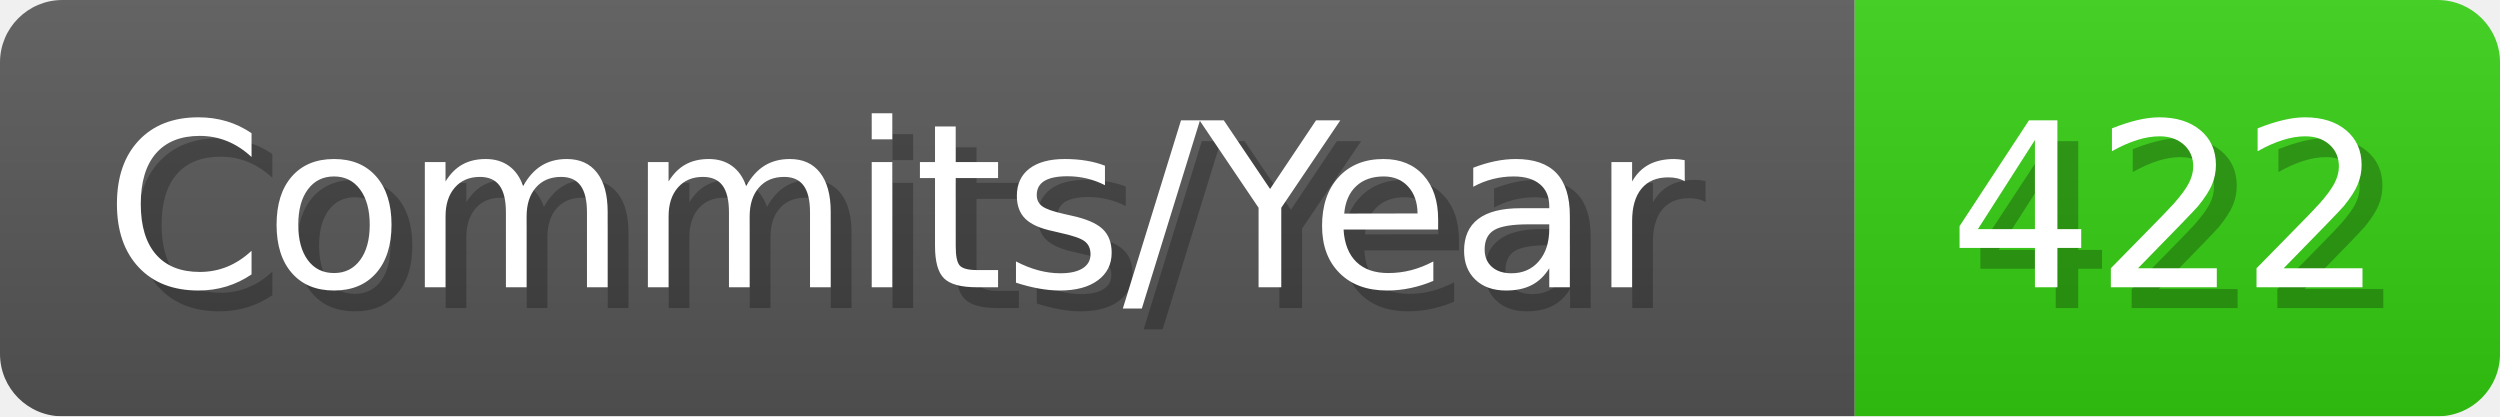
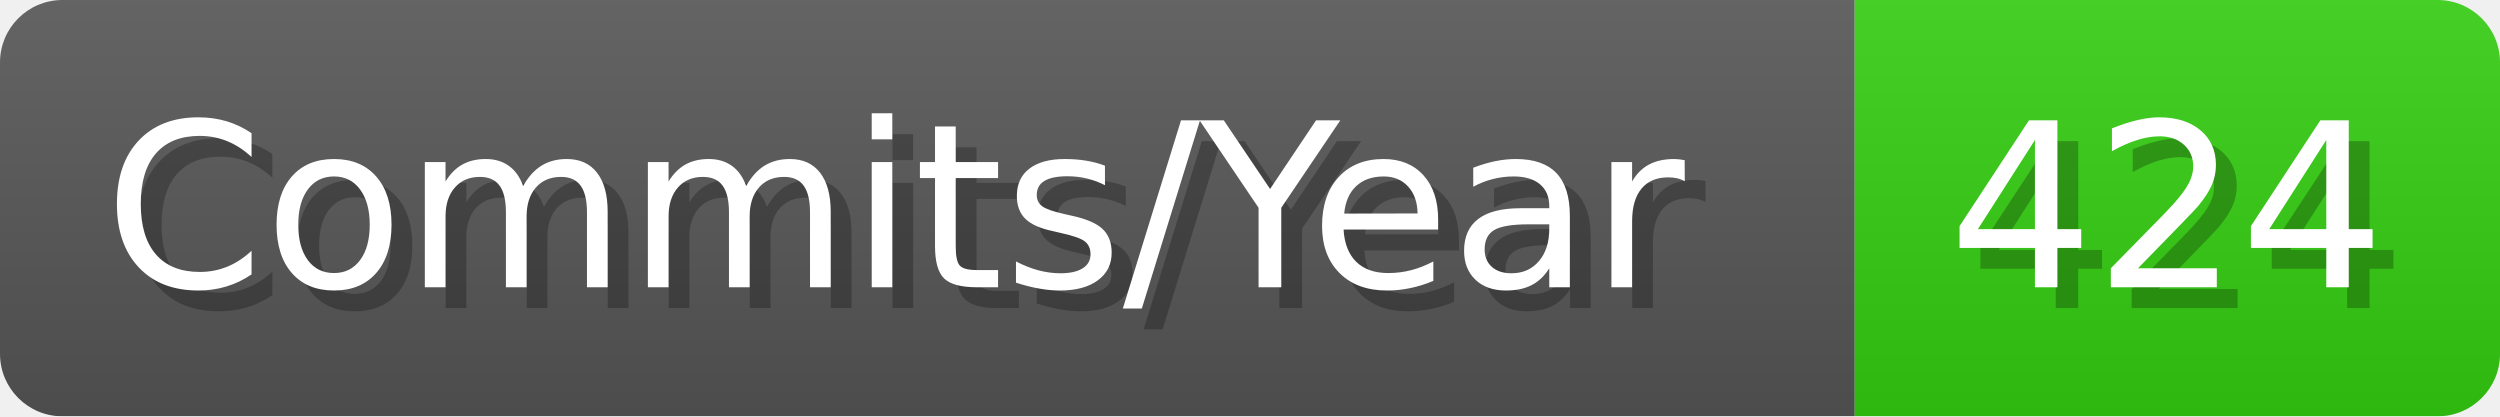
- <svg xmlns="http://www.w3.org/2000/svg" width="120.1" height="20" viewBox="0 0 1201 200" role="img" aria-label="Commits/Year: 422">
+ <svg xmlns="http://www.w3.org/2000/svg" width="120.1" height="20" viewBox="0 0 1201 200" role="img" aria-label="Commits/Year: 424">
  <linearGradient id="aUPdi" x2="0" y2="100%">
    <stop offset="0" stop-opacity=".1" stop-color="#EEE" />
    <stop offset="1" stop-opacity=".1" />
  </linearGradient>
  <mask id="WfAiQ">
    <rect width="1201" height="200" rx="30" fill="#FFF" />
  </mask>
  <g mask="url(#WfAiQ)">
    <rect width="891" height="200" fill="#555" />
    <rect width="310" height="200" fill="#3C1" x="891" />
    <rect width="1201" height="200" fill="url(#aUPdi)" />
  </g>
  <g aria-hidden="true" fill="#fff" text-anchor="start" font-family="Verdana,DejaVu Sans,sans-serif" font-size="110">
    <text x="60" y="148" textLength="791" fill="#000" opacity="0.25">Commits/Year</text>
    <text x="50" y="138" textLength="791">Commits/Year</text>
-     <text x="946" y="148" textLength="210" fill="#000" opacity="0.25">422</text>
-     <text x="936" y="138" textLength="210">422</text>
+     <text x="946" y="148" textLength="210" fill="#000" opacity="0.25">424</text>
+     <text x="936" y="138" textLength="210">424</text>
  </g>
</svg>
